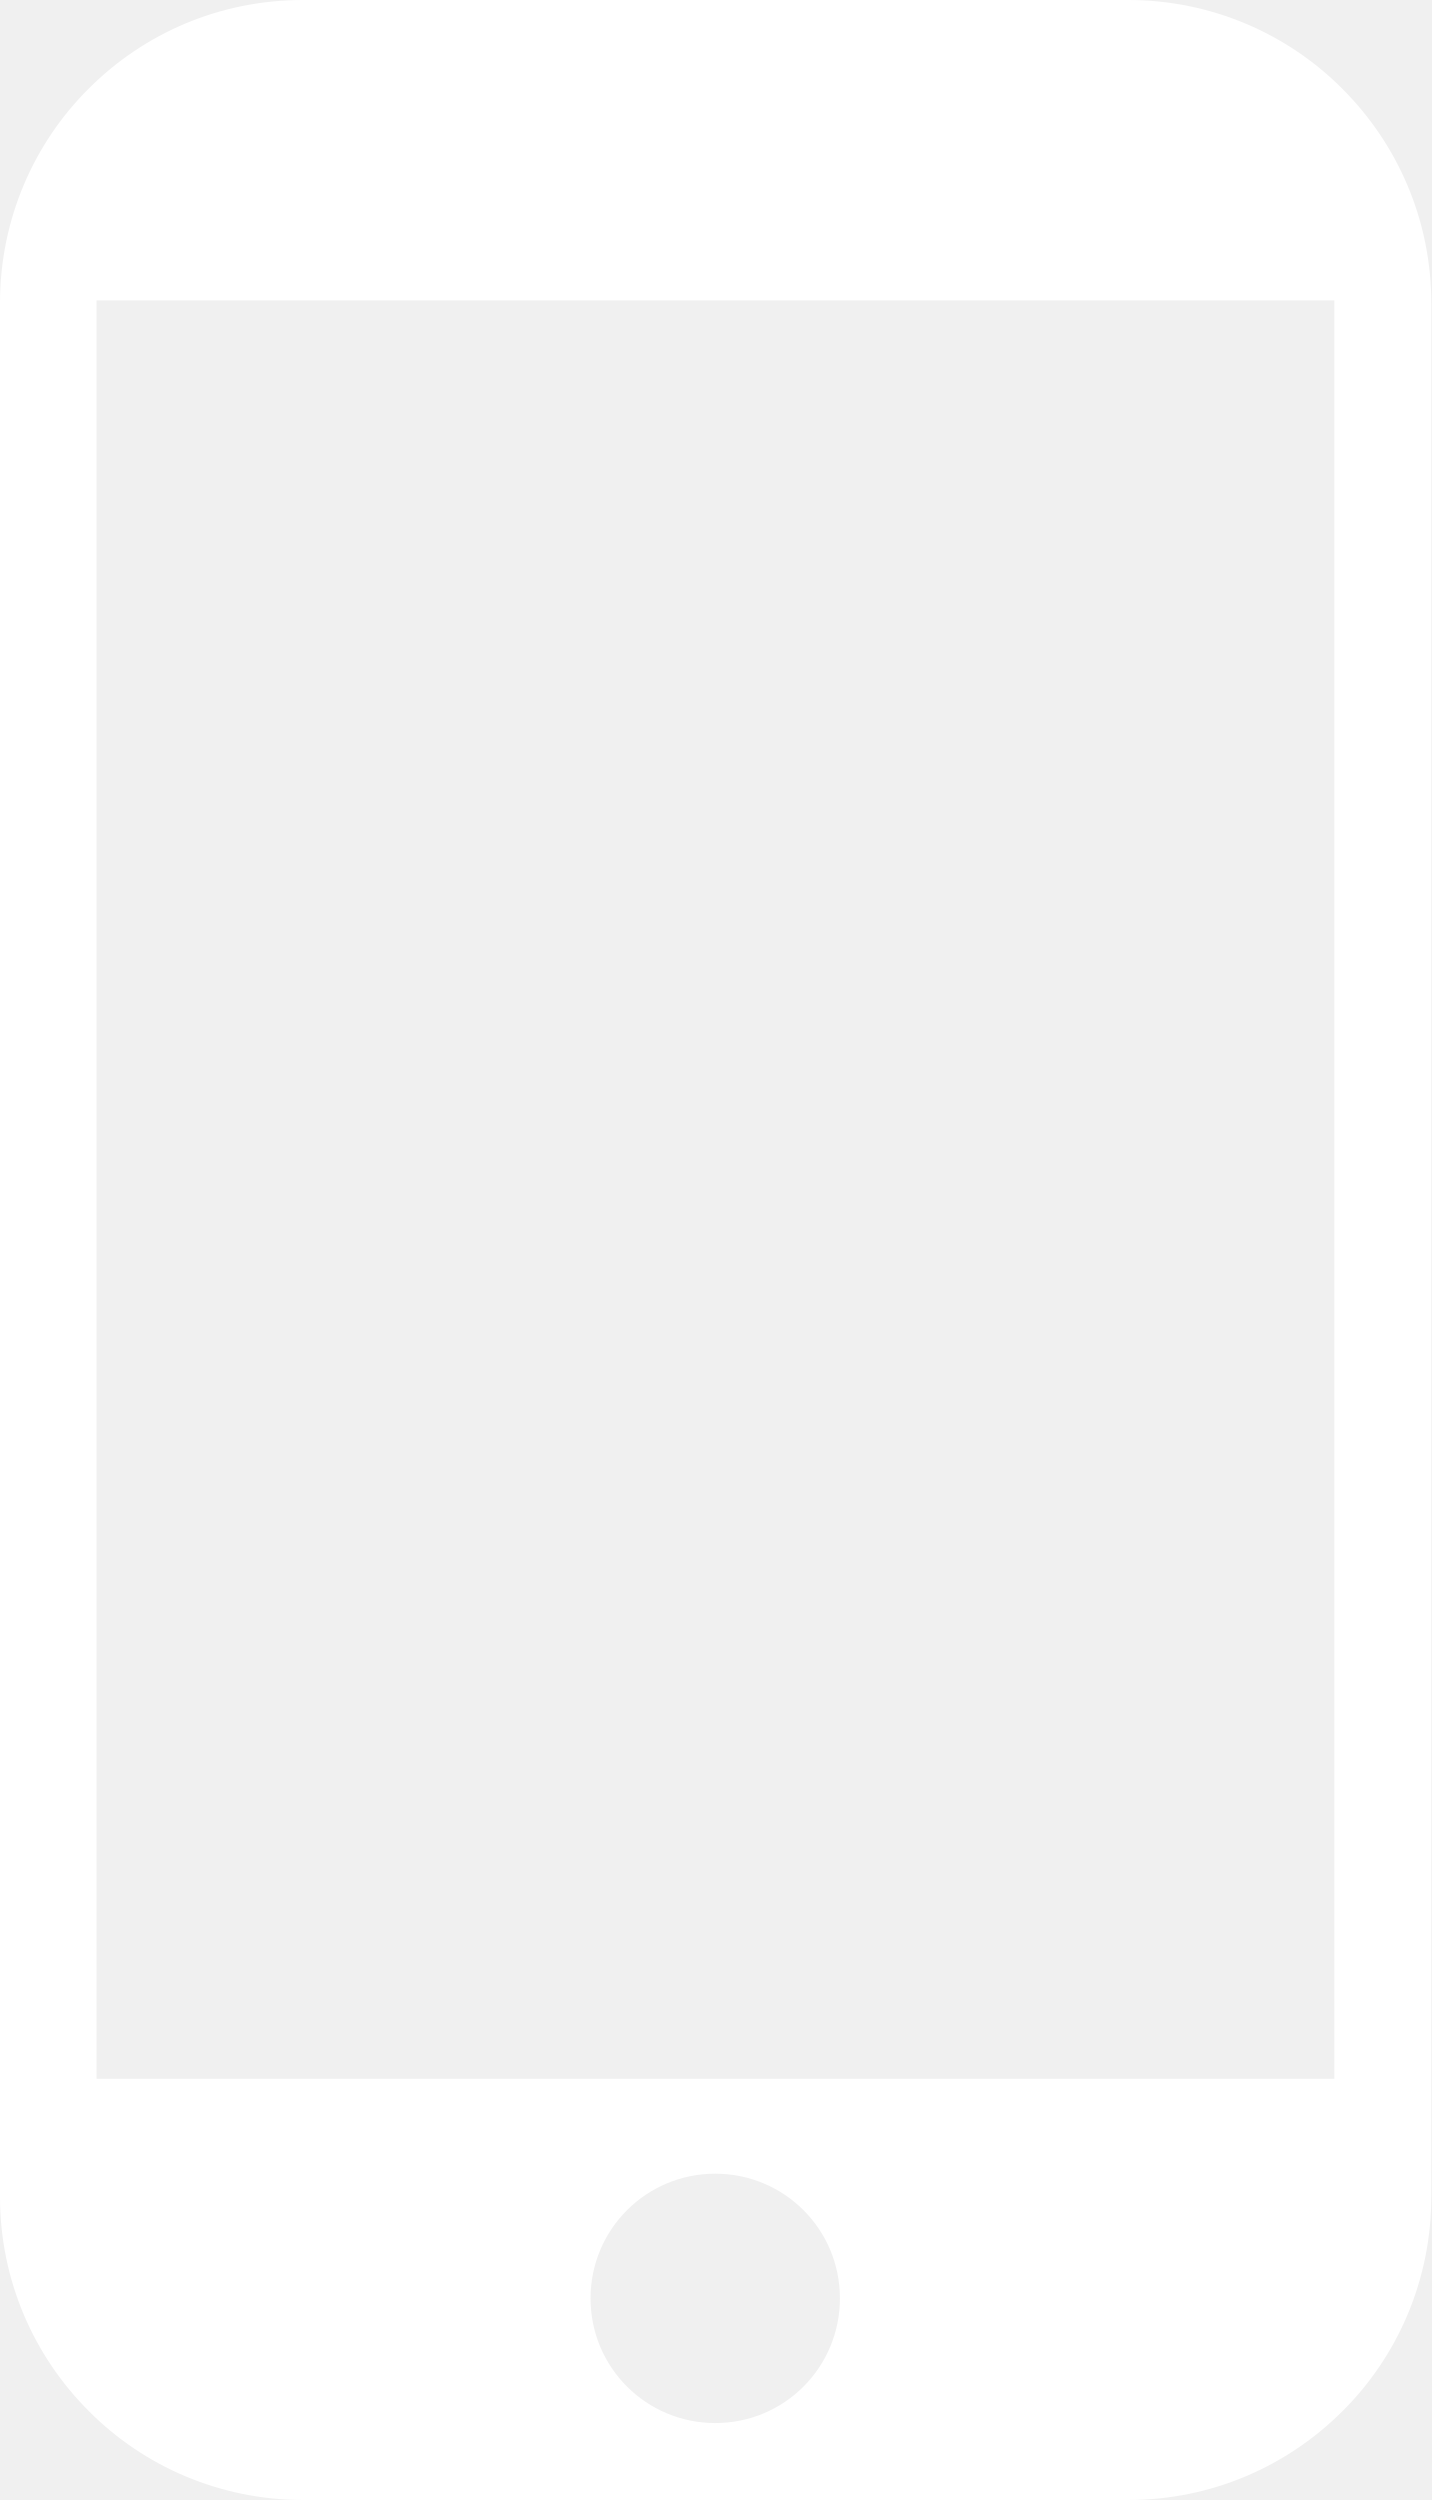
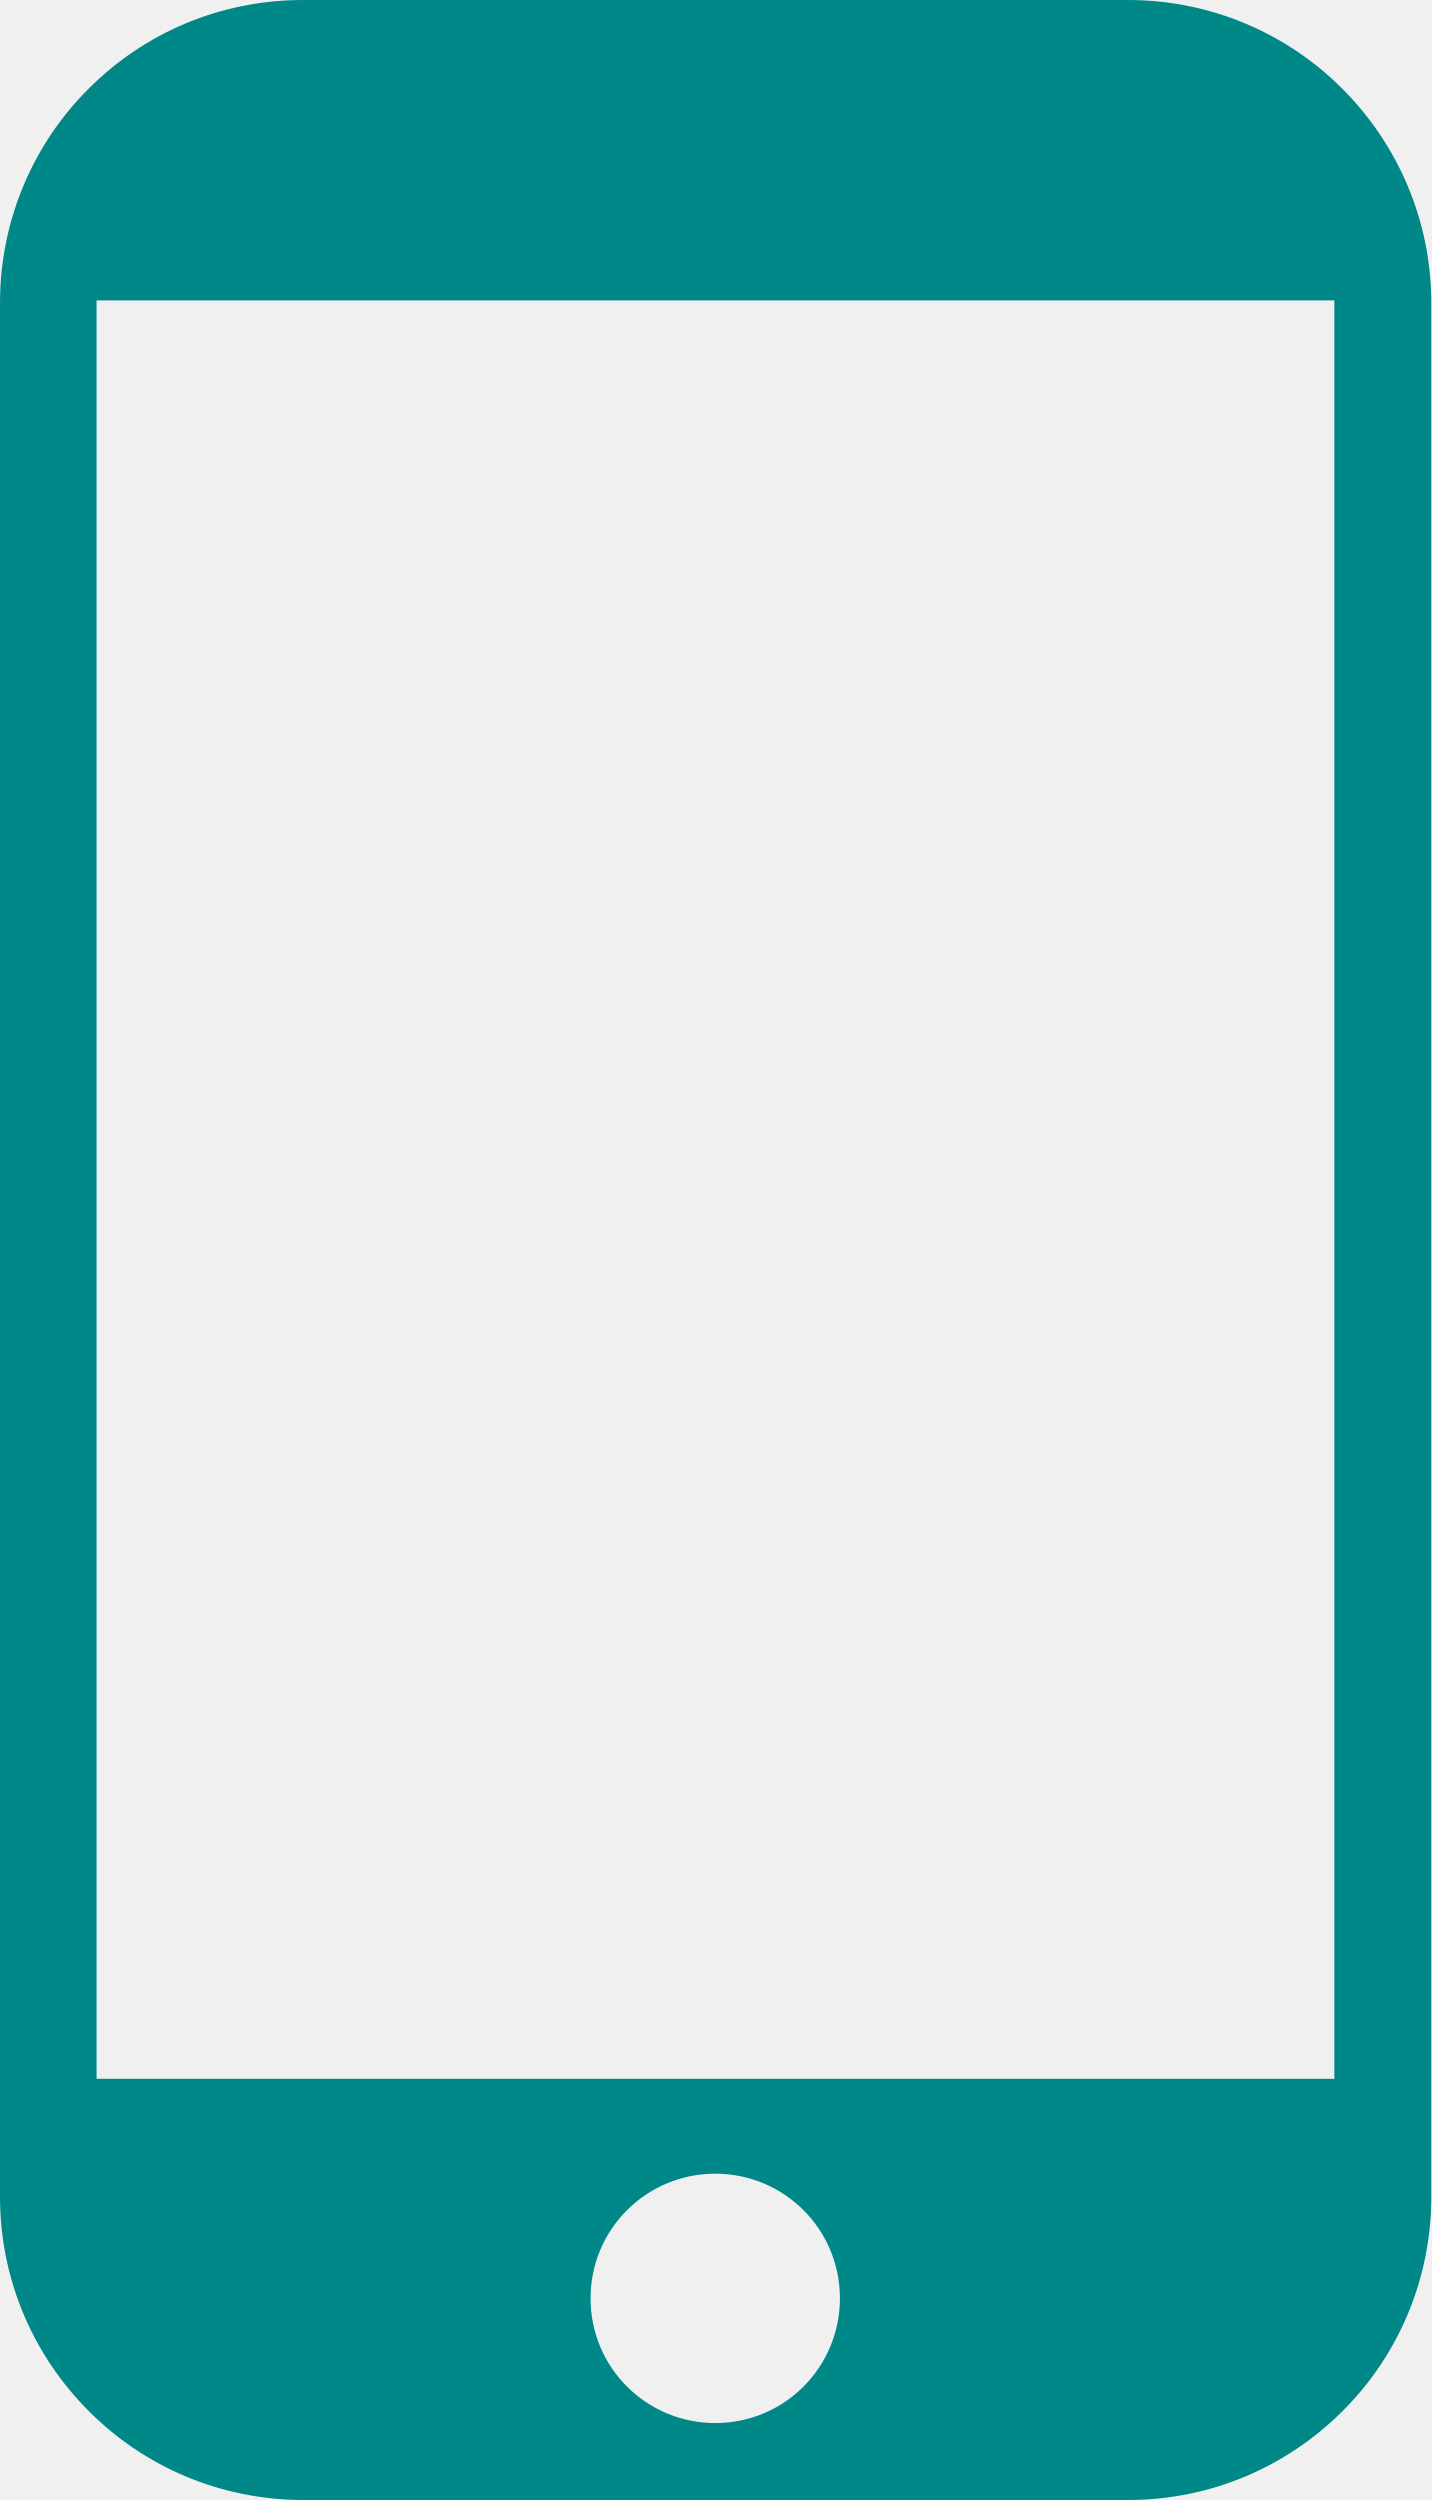
- <svg xmlns="http://www.w3.org/2000/svg" shape-rendering="geometricPrecision" text-rendering="geometricPrecision" image-rendering="optimizeQuality" fill-rule="evenodd" clip-rule="evenodd" viewBox="0 0 293 511.772">
-   <path fill="#fff" d="M62.07 0h168.874c17.119 0 32.743 6.986 43.878 18.206C286.113 29.511 293 45.049 293 62.084v387.617c0 17.134-6.972 32.757-18.178 43.878-11.319 11.319-26.843 18.192-43.878 18.192l-168.874.001c-17.133 0-32.757-6.972-43.878-18.192C6.887 482.289 0 466.751 0 449.702V62c0-17.133 6.972-32.757 18.192-43.892C29.482 6.817 44.937 0 62.07 0zM19.766 425.554h253.383V61.49H19.766v364.064zm126.657 19.42c14.042 0 25.516 11.305 25.516 25.516 0 14.057-11.304 25.531-25.516 25.531-14.043 0-25.531-11.304-25.531-25.531 0-14.129 11.406-25.516 25.531-25.516z" />
+ <svg xmlns="http://www.w3.org/2000/svg" shape-rendering="geometricPrecision" text-rendering="geometricPrecision" image-rendering="optimizeQuality" fill-rule="evenodd" clip-rule="evenodd" viewBox="0 0 293 511.772" version="1.1" id="svg1">
+   <defs id="defs1" />
+   <path fill="#fff" d="M62.07 0h168.874c17.119 0 32.743 6.986 43.878 18.206C286.113 29.511 293 45.049 293 62.084v387.617c0 17.134-6.972 32.757-18.178 43.878-11.319 11.319-26.843 18.192-43.878 18.192l-168.874.001c-17.133 0-32.757-6.972-43.878-18.192C6.887 482.289 0 466.751 0 449.702V62c0-17.133 6.972-32.757 18.192-43.892C29.482 6.817 44.937 0 62.07 0zM19.766 425.554h253.383V61.49H19.766v364.064zm126.657 19.42c14.042 0 25.516 11.305 25.516 25.516 0 14.057-11.304 25.531-25.516 25.531-14.043 0-25.531-11.304-25.531-25.531 0-14.129 11.406-25.516 25.531-25.516z" id="path1" style="fill:#008888;fill-opacity:1" />
</svg>
